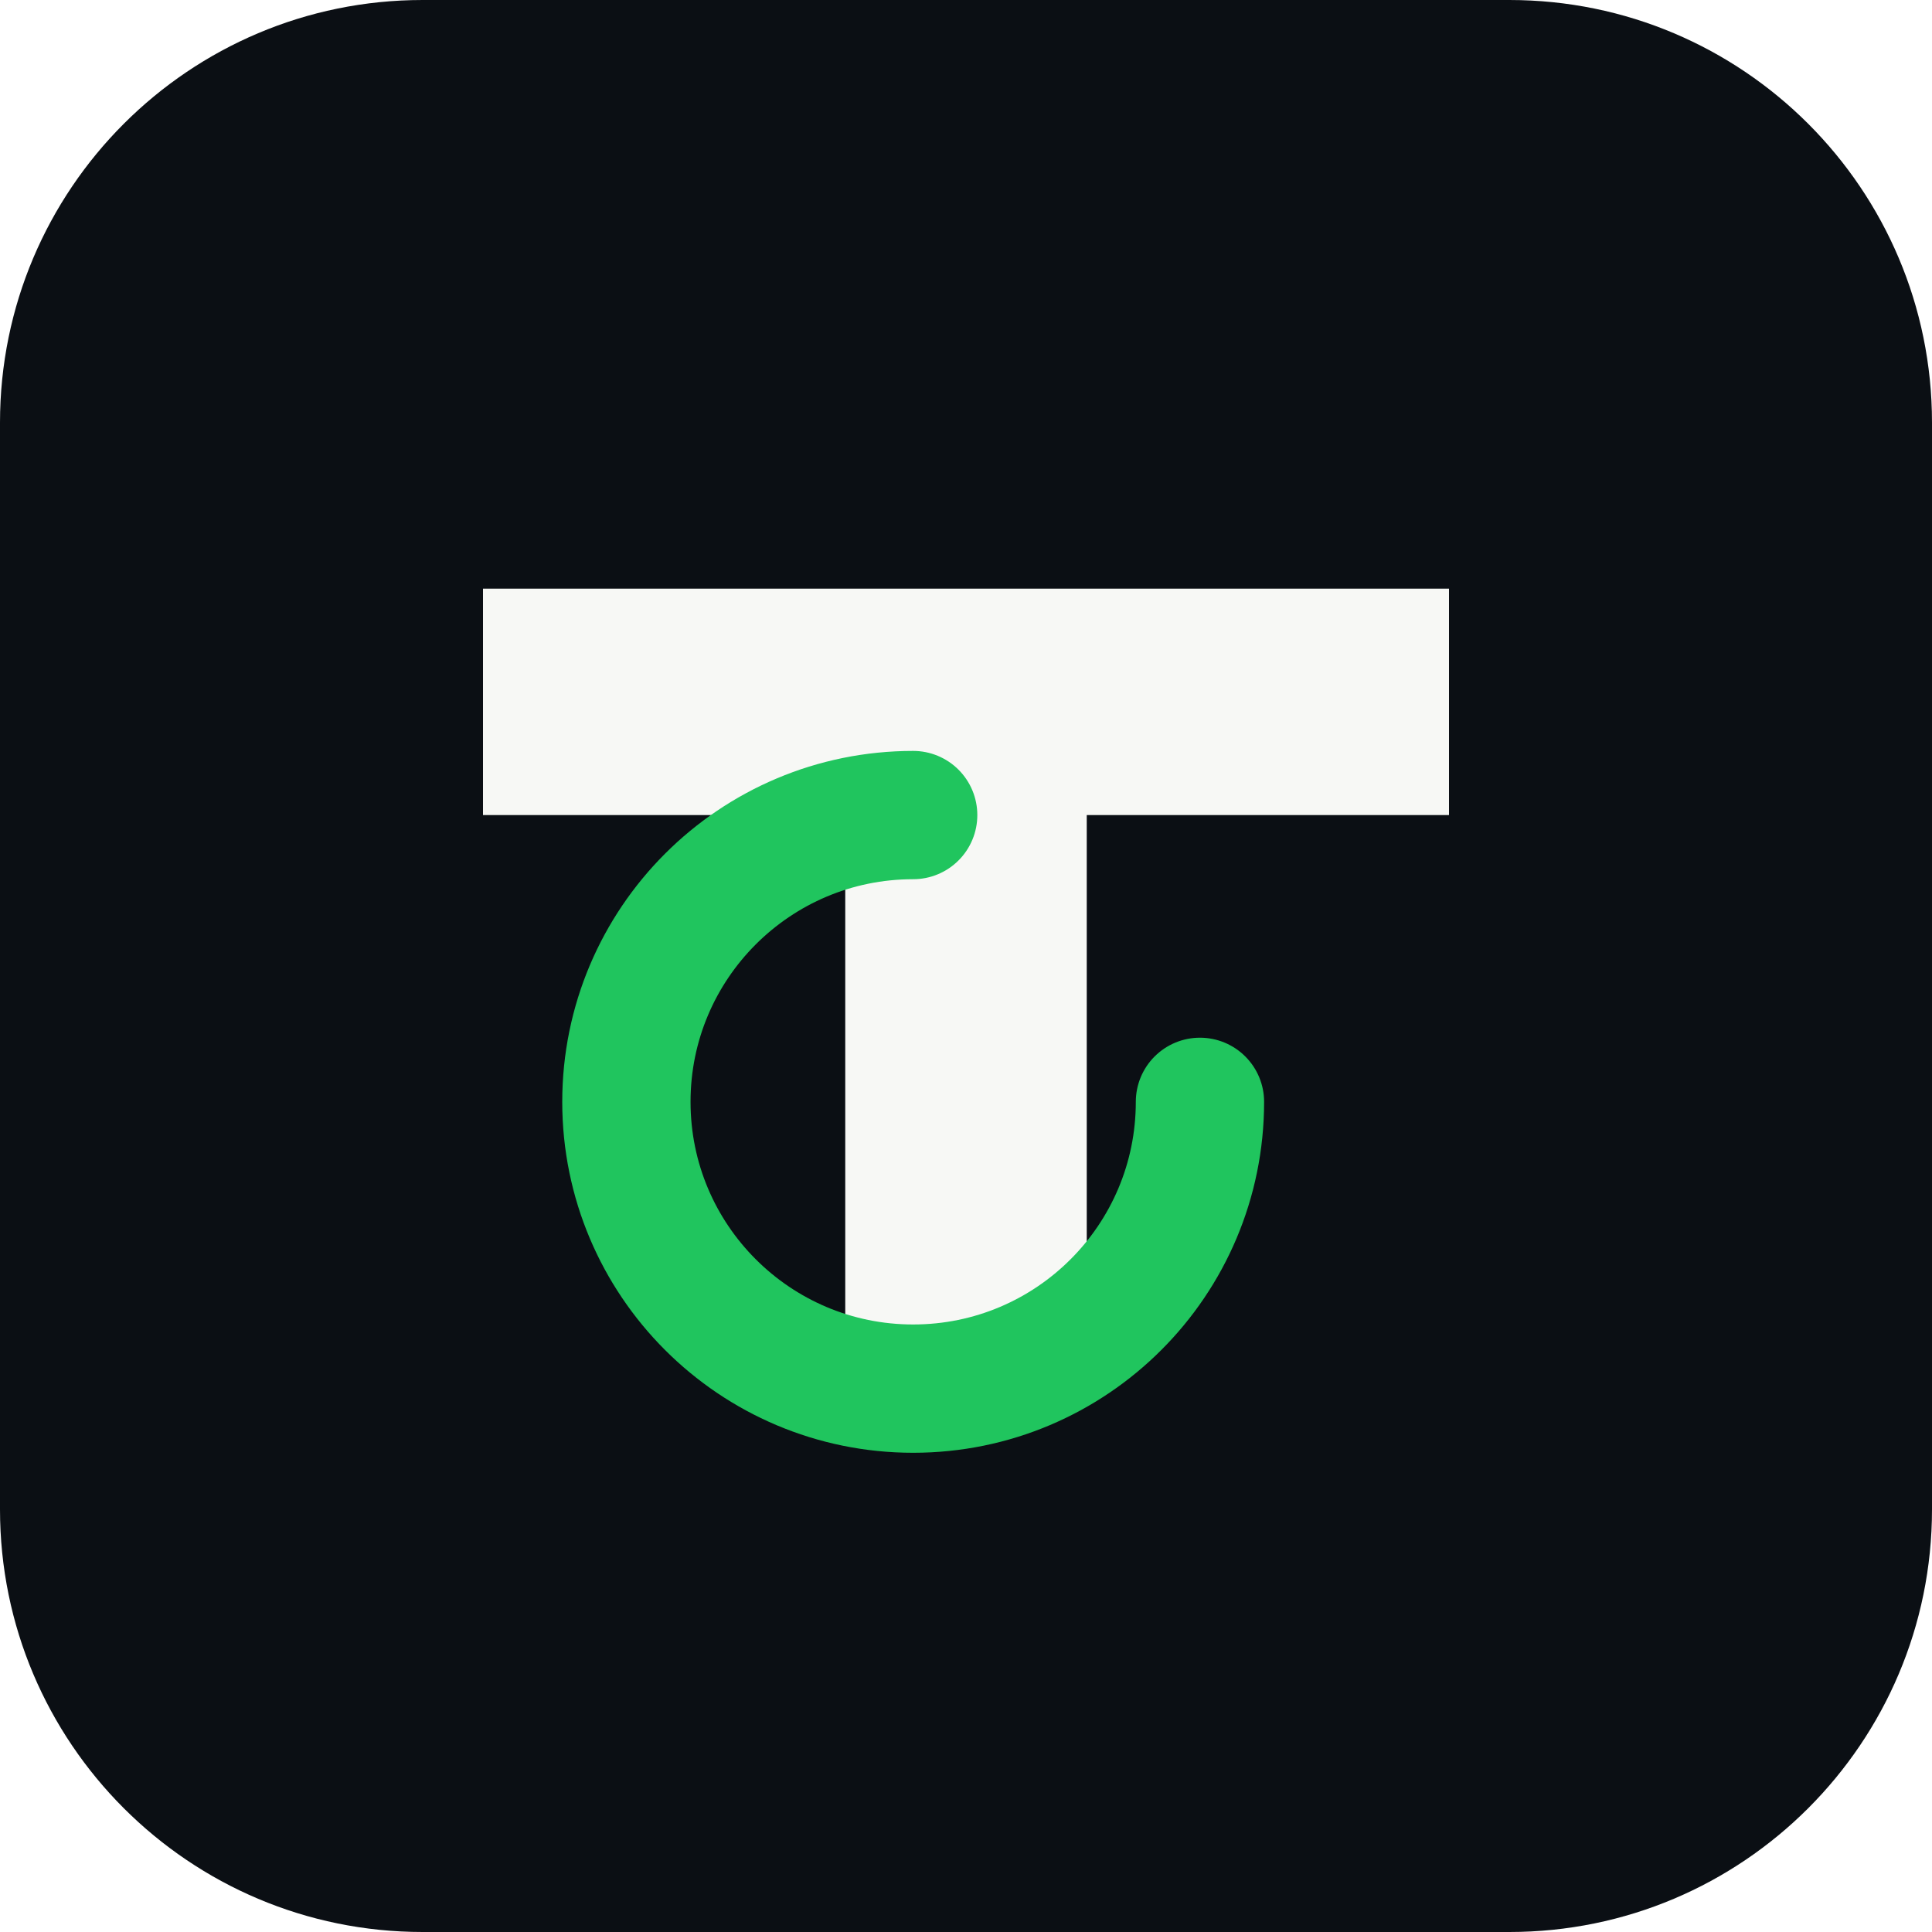
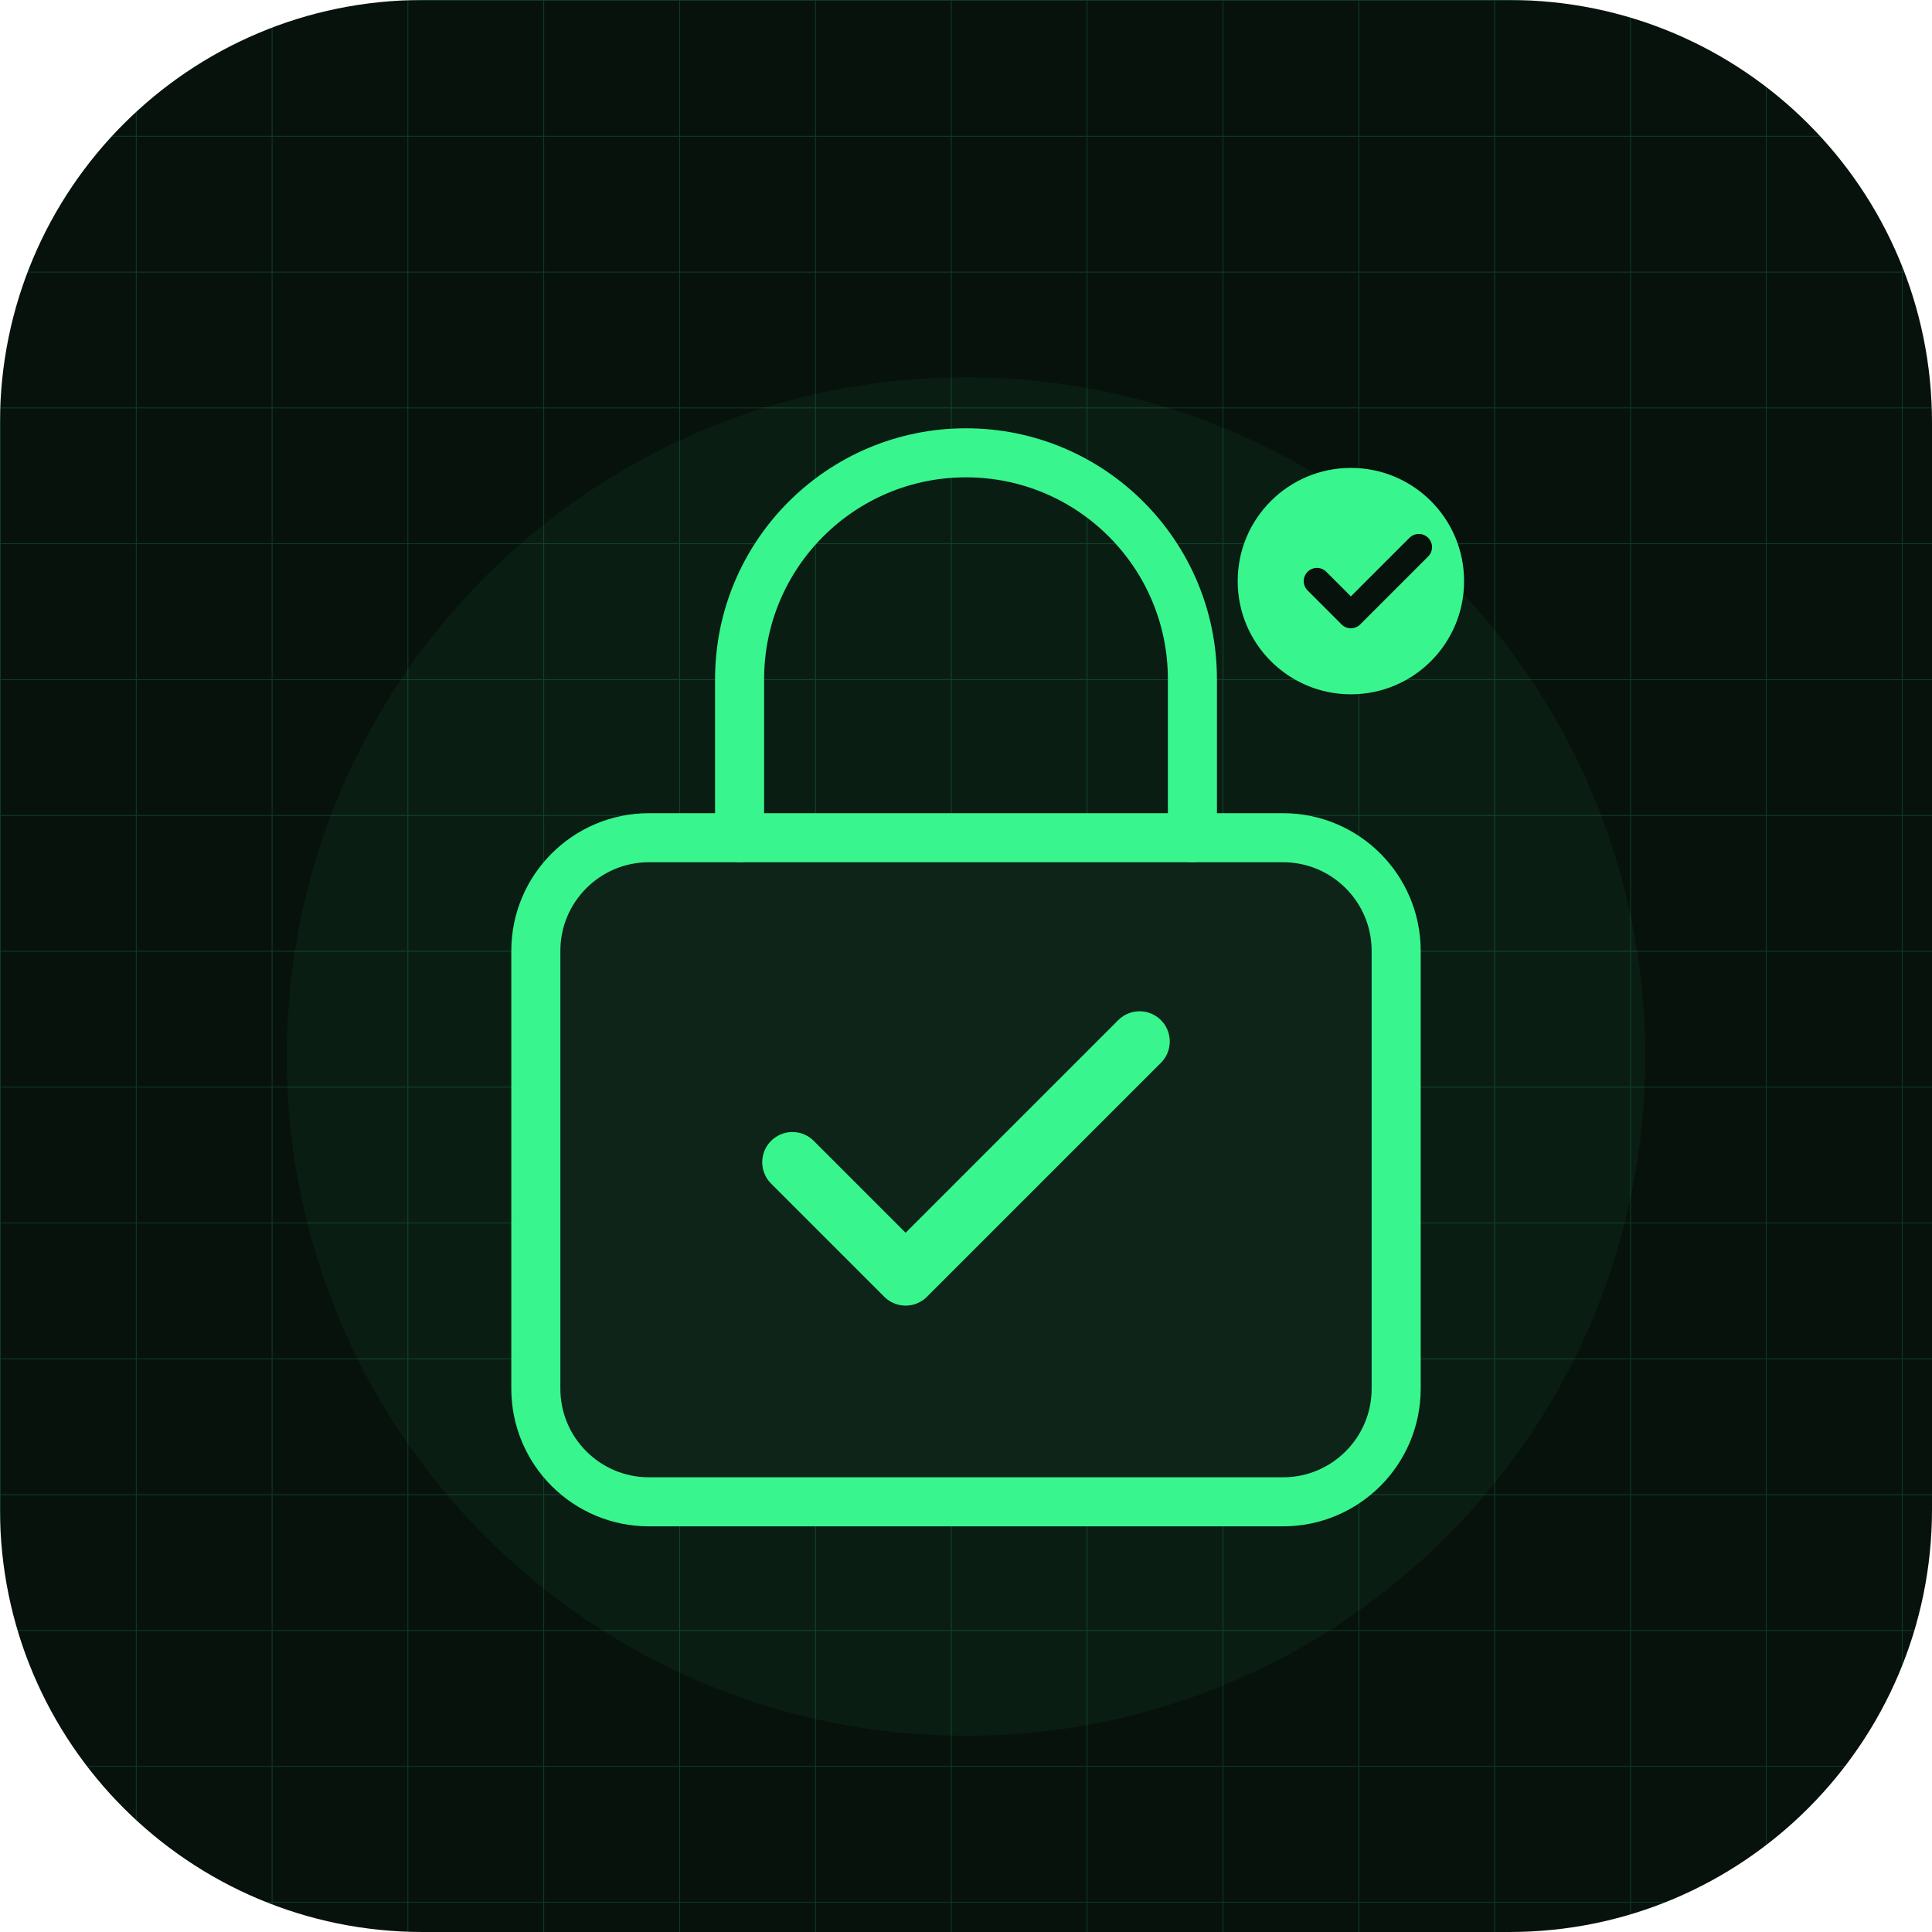
<svg xmlns="http://www.w3.org/2000/svg" width="512" height="512" viewBox="0 0 512 512" fill="none">
-   <rect width="512" height="512" rx="112" fill="#0B0F14" />
-   <path d="M128 156H384V216H288V368H224V216H128V156Z" fill="#F7F8F5" />
-   <path d="M318 292C318 333.974 283.974 368 242 368C200.026 368 166 333.974 166 292C166 250.026 200.026 216 242 216" stroke="#20C55E" stroke-width="34" stroke-linecap="round" />
+   <rect width="512" height="512" rx="112" fill="#07120D" />
+   <circle cx="256" cy="280" r="180" fill="#39f58e" opacity="0.05" />
+   <rect width="512" height="512" rx="112" fill="url(#grid)" opacity="1" />
+   <defs>
+     <pattern id="grid" x="0" y="0" width="36" height="36" patternUnits="userSpaceOnUse">
+       <path d="M36 0L0 0 0 36" fill="none" stroke="#39f58e" stroke-width="0.4" opacity="0.18" />
+     </pattern>
+   </defs>
+   <rect x="142" y="222" width="228" height="176" rx="30" fill="#0e2419" />
+   <rect x="142" y="222" width="228" height="176" rx="30" stroke="#39f58e" stroke-width="13" />
+   <path d="M196 222v-42c0-33.137 26.863-60 60-60s60 26.863 60 60v42" stroke="#39f58e" stroke-width="13" stroke-linecap="round" fill="none" />
+   <path d="M210 308l30 30 62-62" stroke="#39f58e" stroke-width="16" stroke-linecap="round" stroke-linejoin="round" />
+   <circle cx="358" cy="154" r="30" fill="#39f58e" />
+   <path d="M349 154l9 9 18-18" stroke="#07120D" stroke-width="7" stroke-linecap="round" stroke-linejoin="round" />
</svg>
